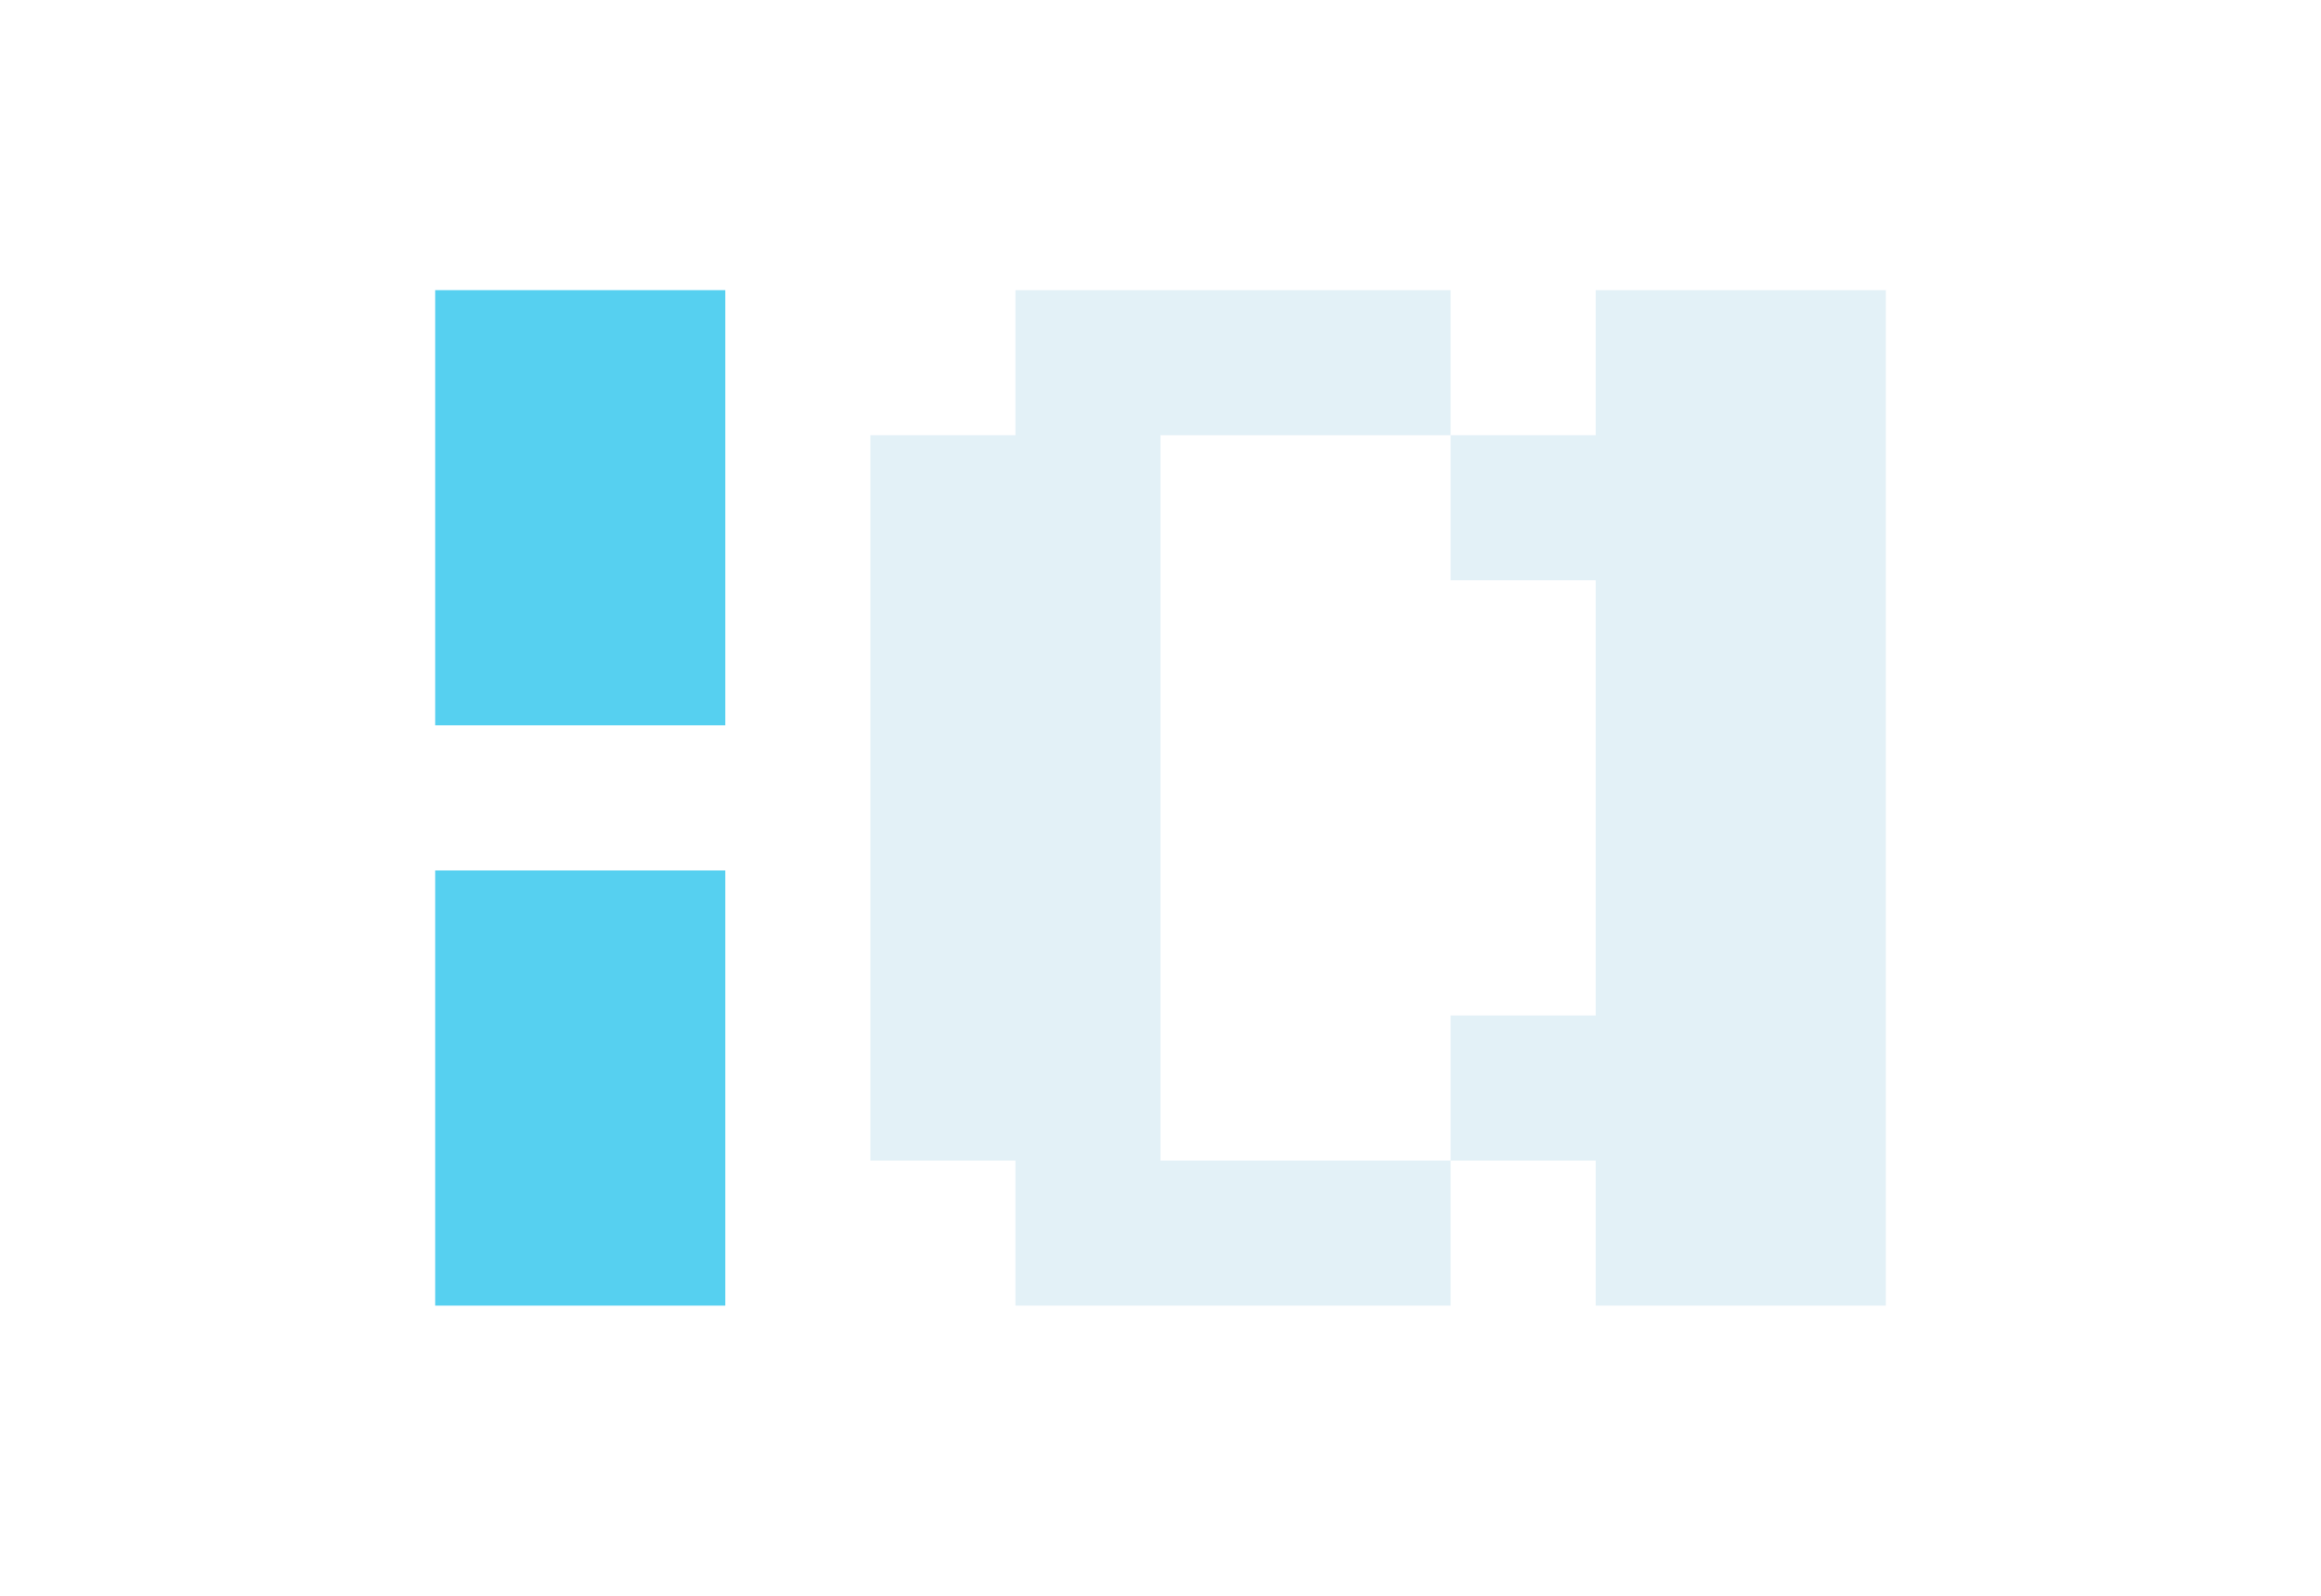
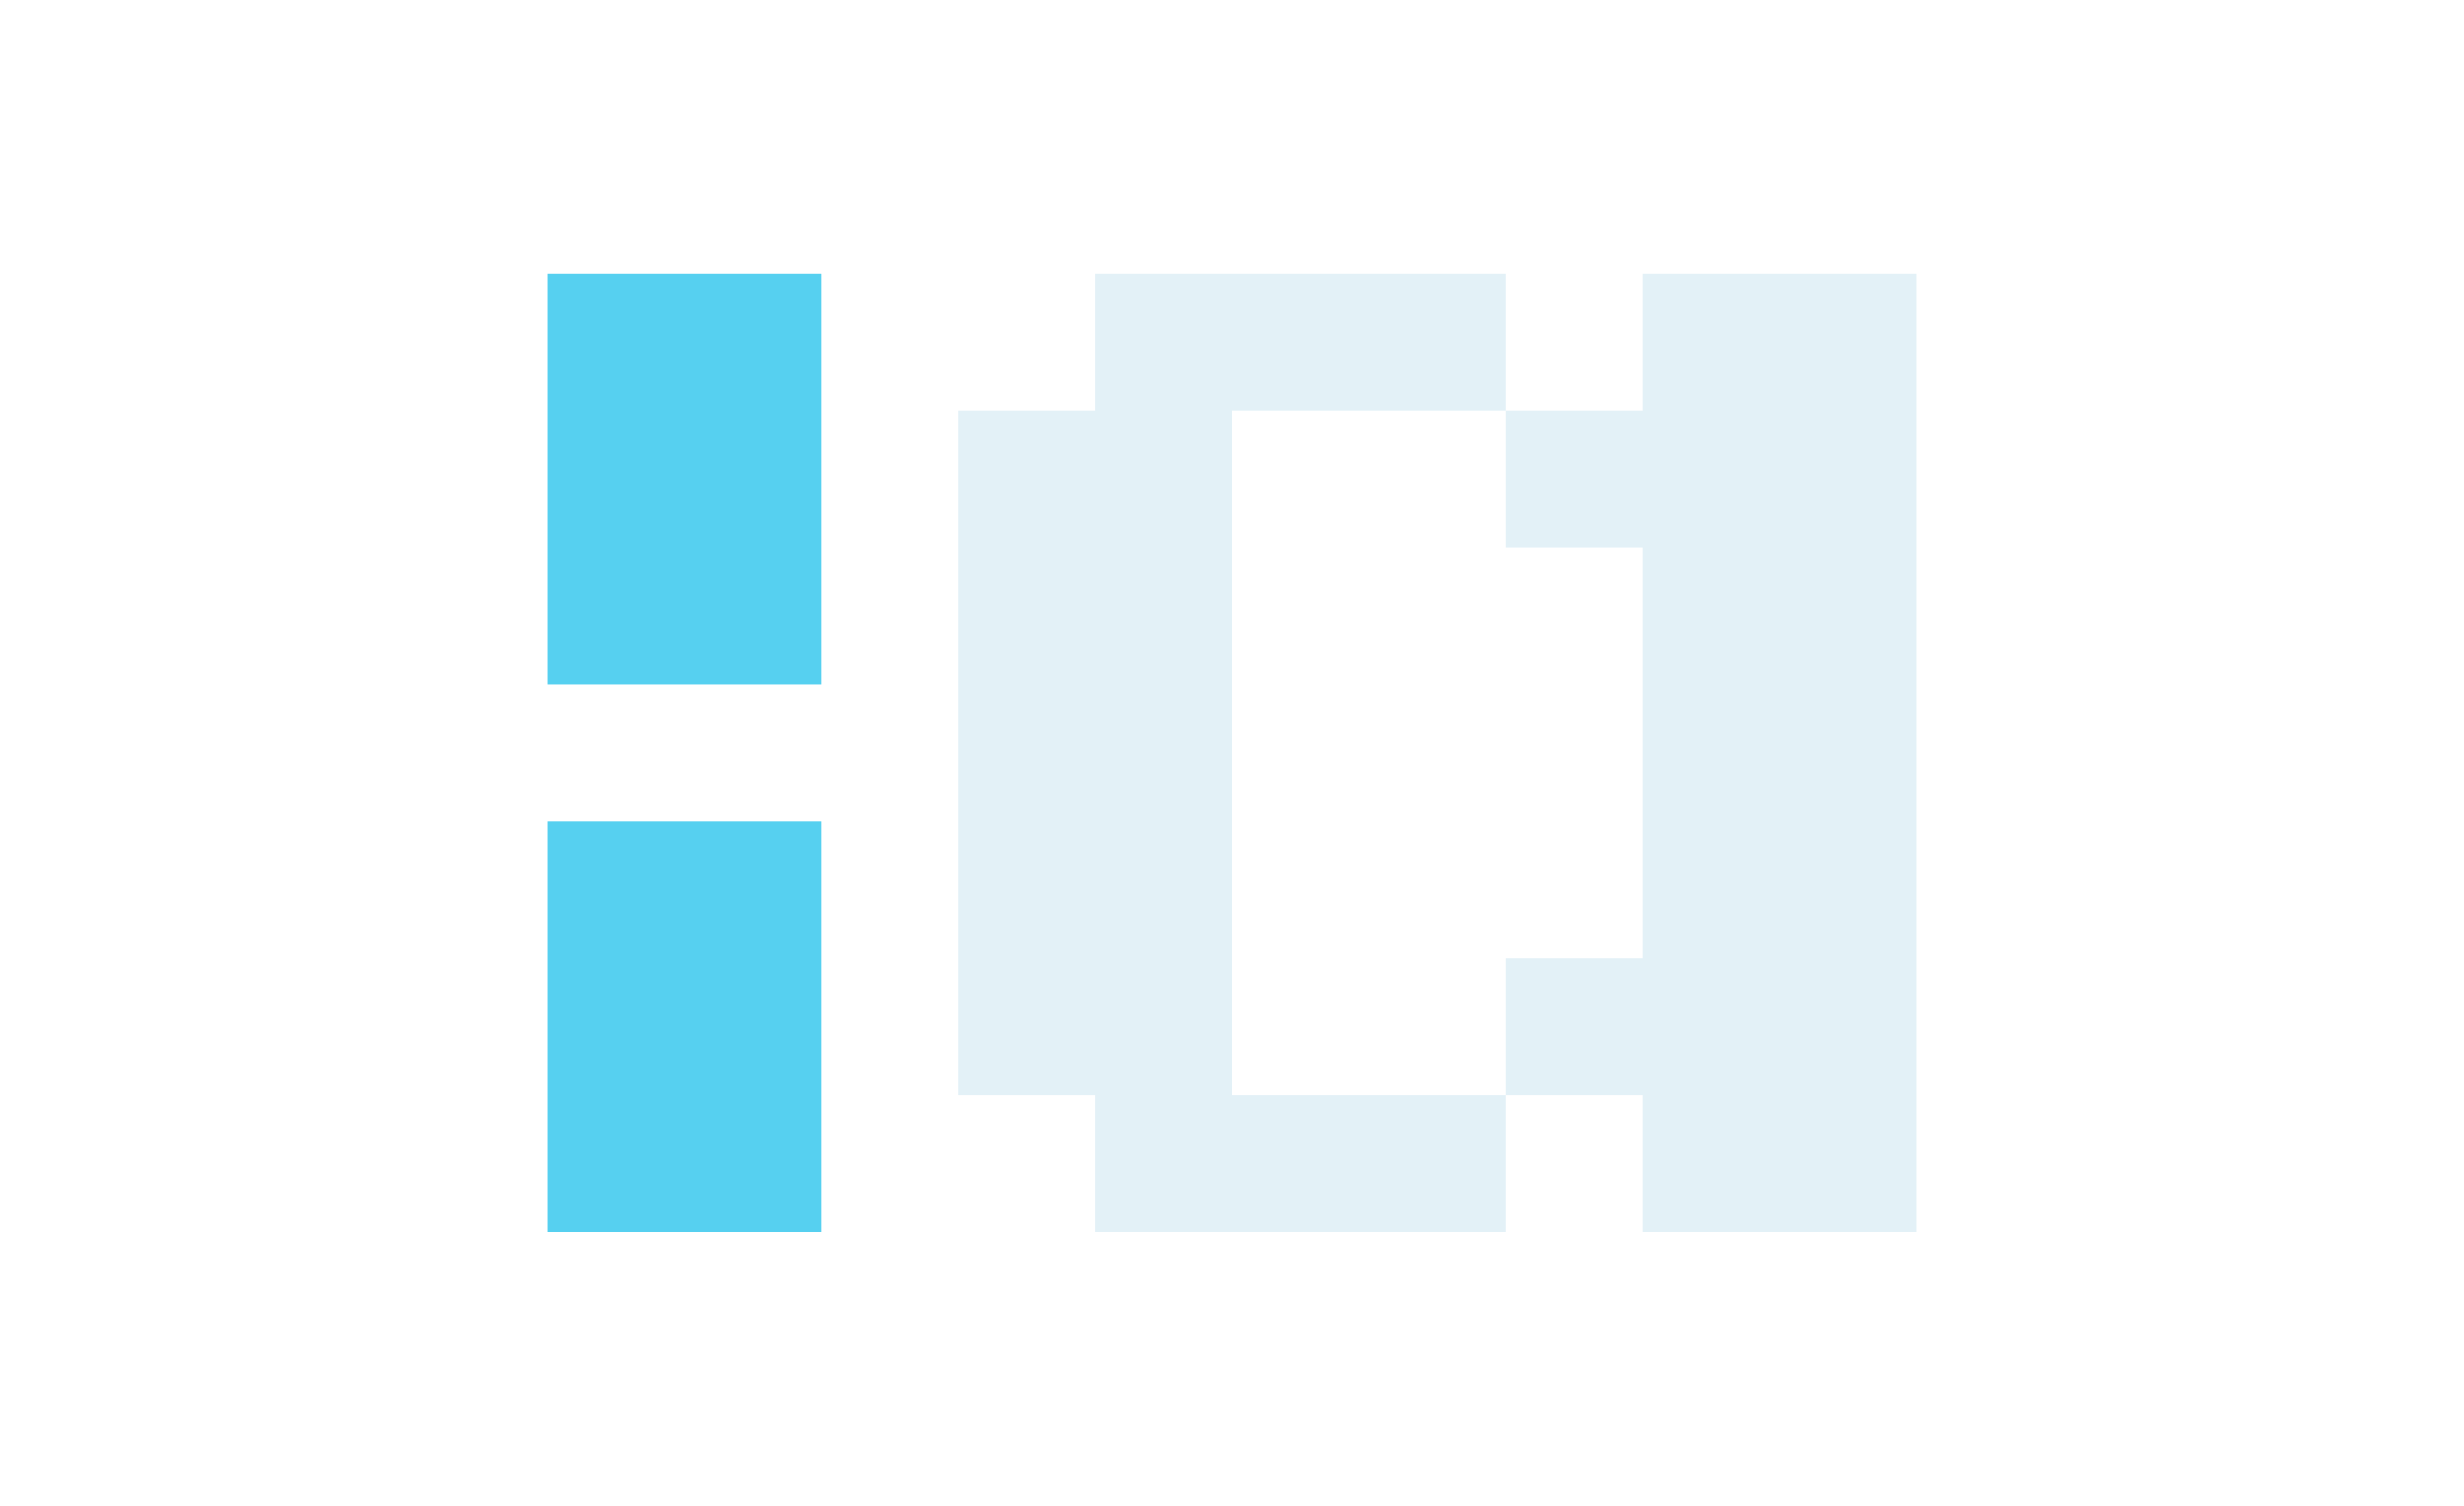
- <svg xmlns="http://www.w3.org/2000/svg" viewBox="0 0 384 264" width="384" height="264">
-   <g transform="translate(72 48) scale(24)">
+ <svg xmlns="http://www.w3.org/2000/svg" viewBox="0 0 432 264" width="432" height="264">
+   <style>.cursor,.marks{animation:5s step-end forwards}.cursor{opacity:0;fill:#56d0f0;animation-name:cursor}.marks{fill:#56d0f0;animation-name:marks}@keyframes cursor{0%{opacity:1;transform:translate(0)}12%{opacity:0}22%{opacity:1}34%{transform:translate(0);animation-timing-function:steps(11)}60.4%{transform:translate(-11px);animation-timing-function:step-end}70%,100%{opacity:0;transform:translate(-11px)}}@keyframes marks{0%{opacity:0}70%{opacity:1;fill:#56d0f0}96%,100%{opacity:1;fill:#9fdc7c}}@media (prefers-reduced-motion:reduce){.cursor,.marks{animation:none}}</style>
+   <g transform="translate(96 48) scale(24)">
    <path fill="#e3f1f7" d="M4 0h3v1h-3ZM8 0h2v1h-2ZM3 1h2v5h-2ZM7 1h3v1h-3ZM8 2h2v3h-2ZM7 5h3v1h-3ZM4 6h3v1h-3ZM8 6h2v1h-2Z" />
-     <path fill="#56d0f0" d="M0 0h2v3h-2ZM0 4h2v3h-2Z" />
+     <path class="marks" d="M0 0h2v3h-2ZM0 4h2v3h-2Z" />
+     <path class="cursor" d="M11 0h2v7h-2Z" />
  </g>
</svg>
